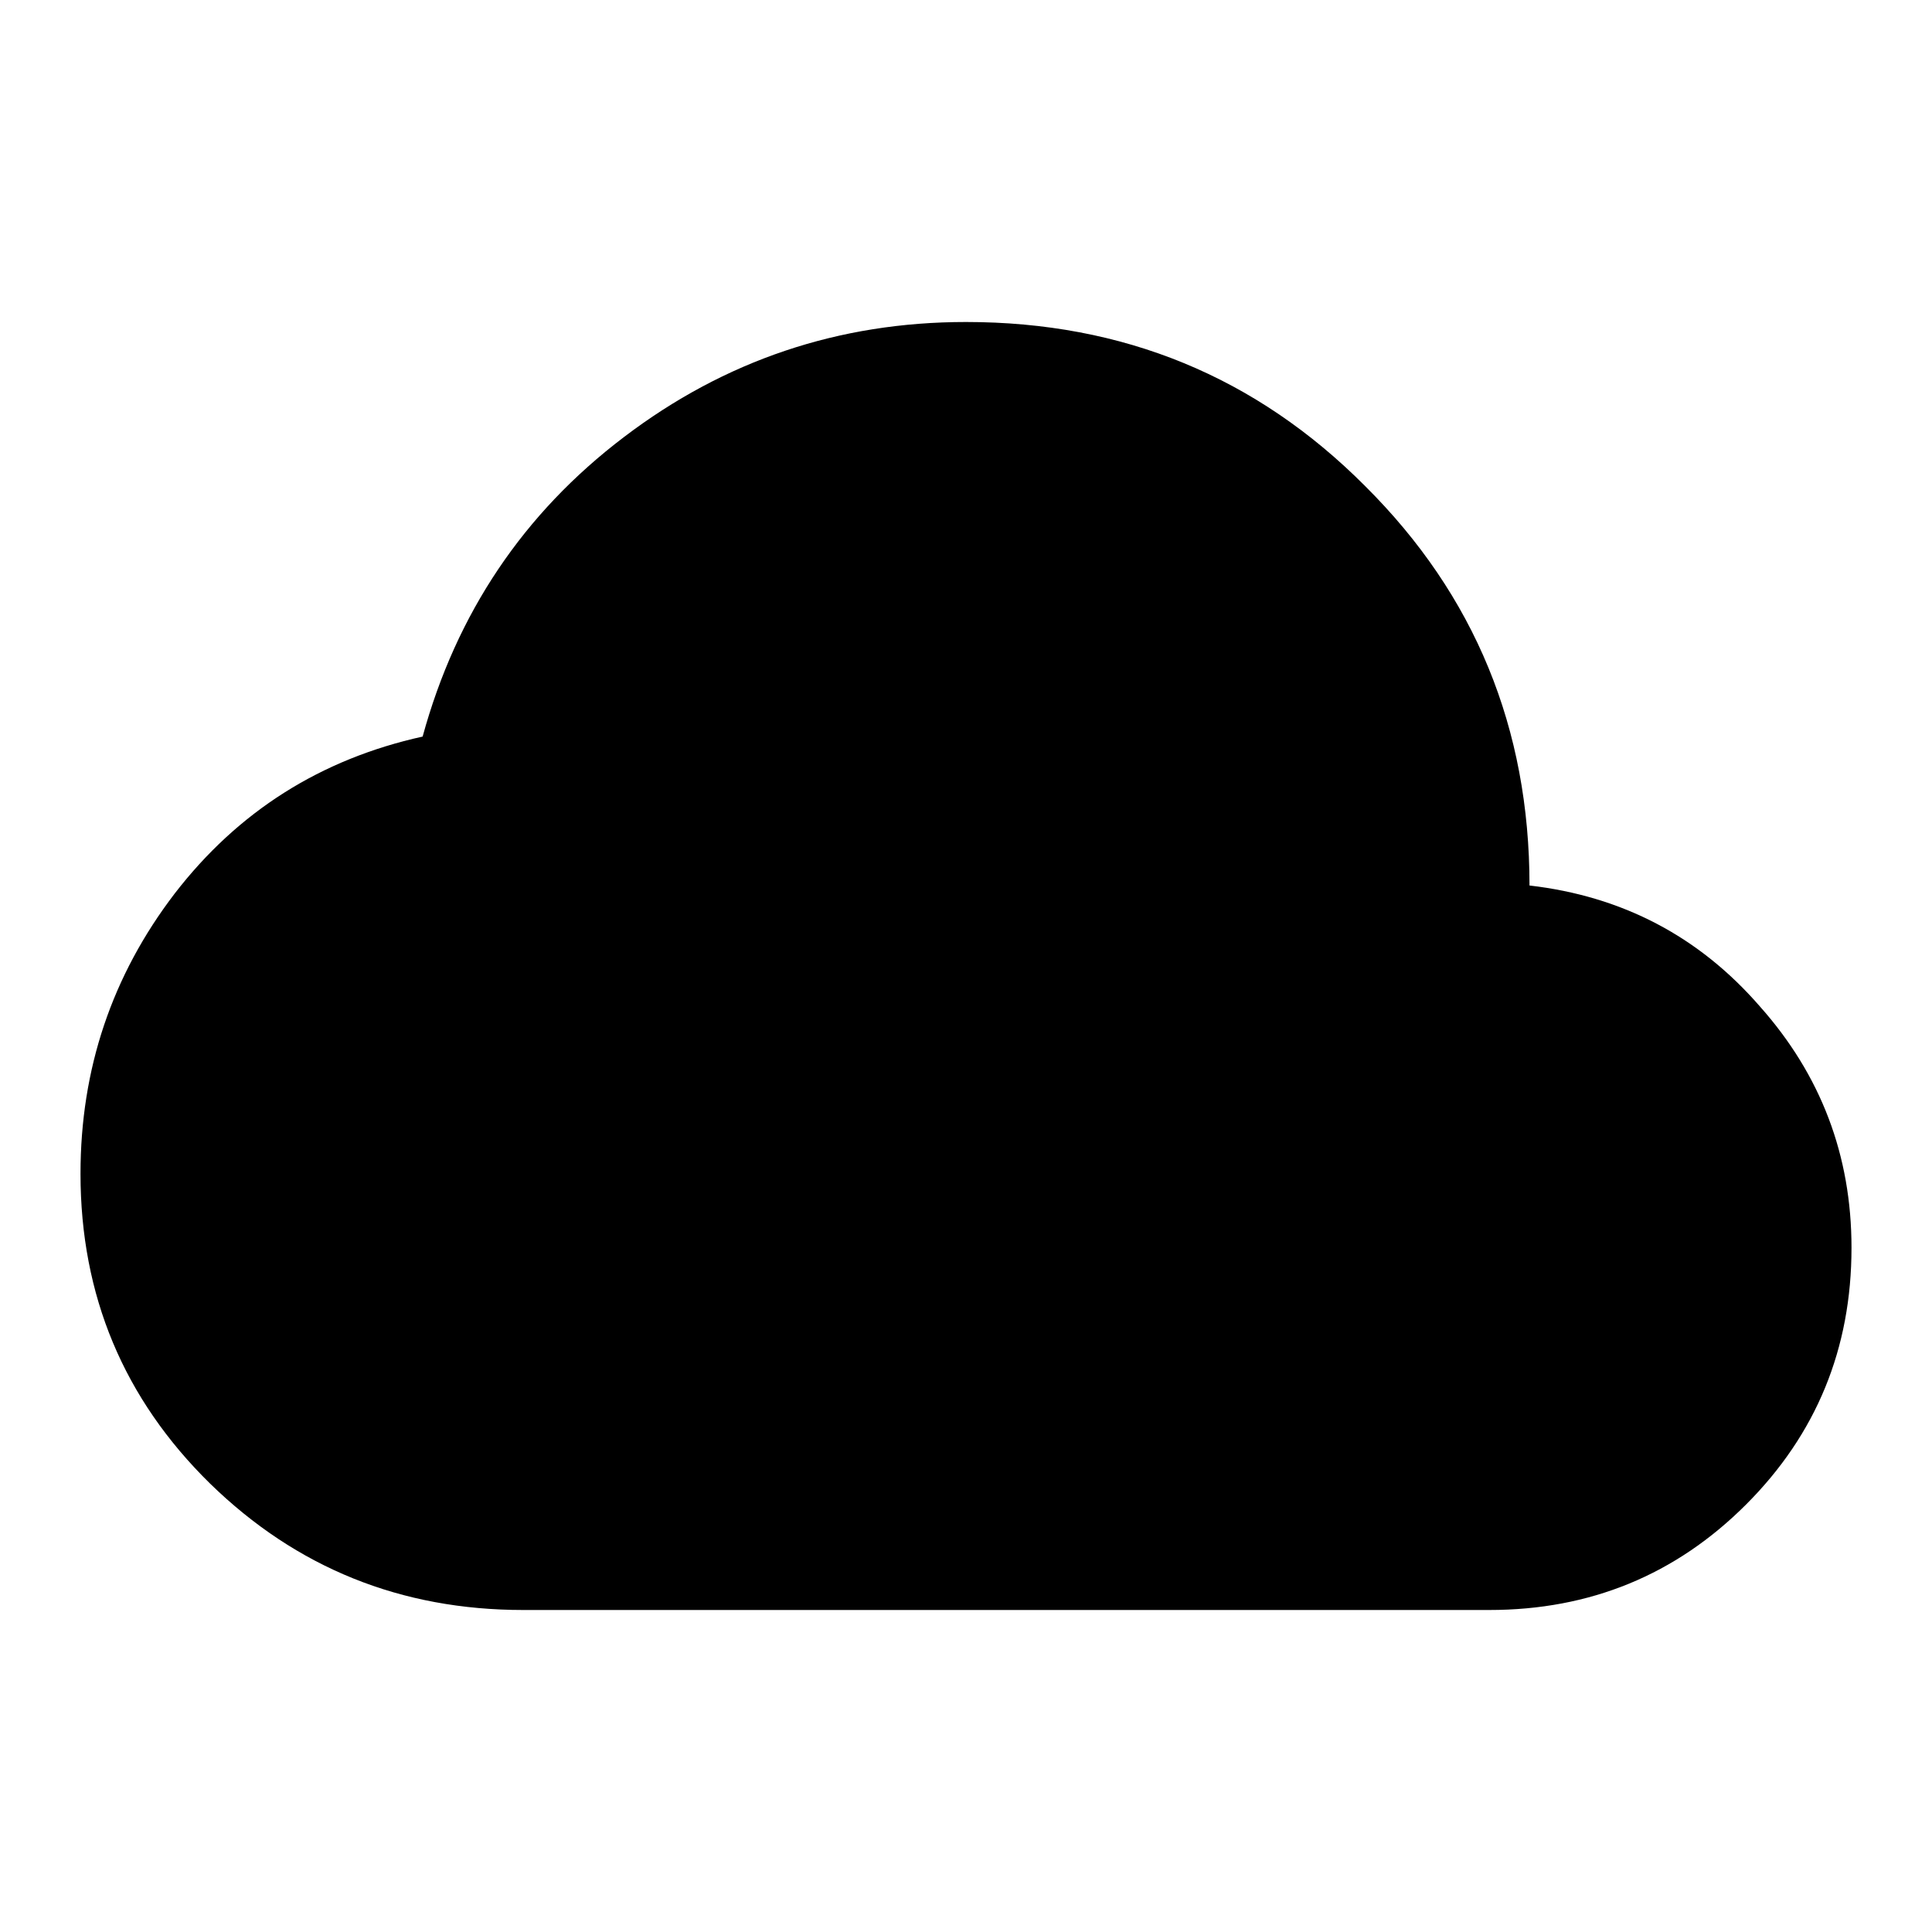
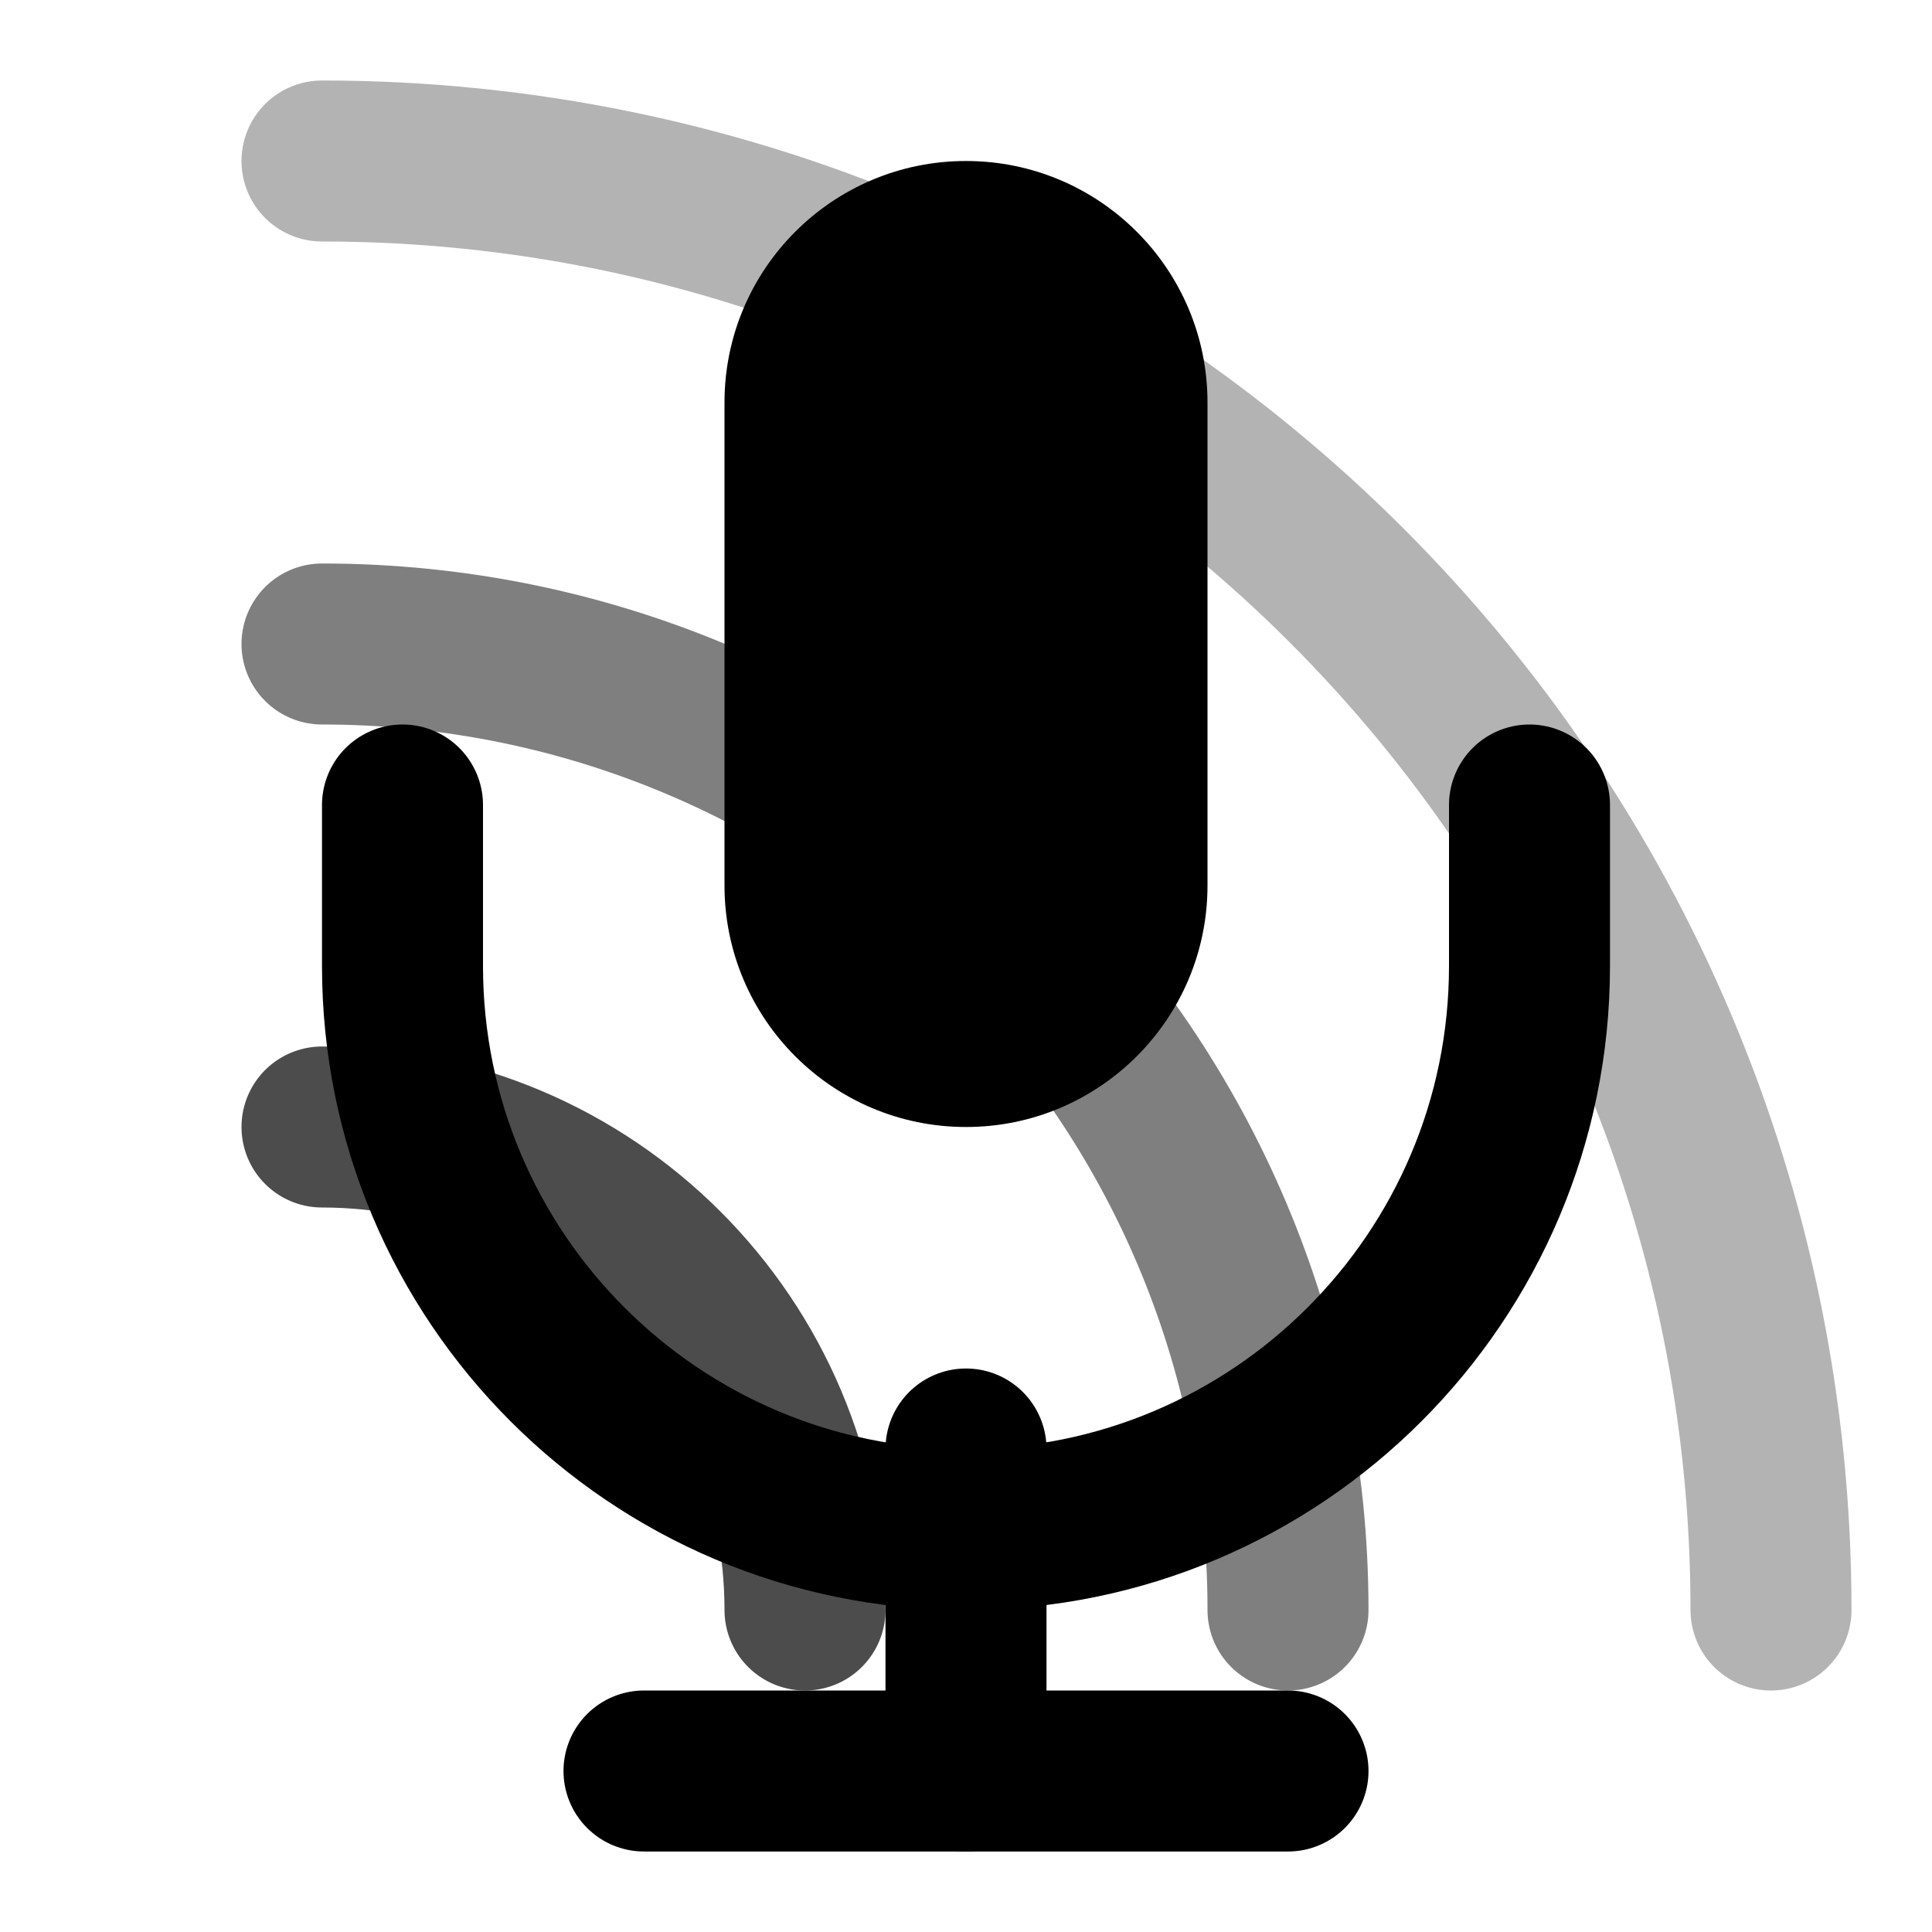
- <svg xmlns="http://www.w3.org/2000/svg" viewBox="0 0 24 24">
-   <path d="M6.5 20Q4.22 20 2.61 18.43 1 16.85 1 14.58 1 12.63 2.17 11.1 3.35 9.57 5.25 9.15 5.88 6.85 7.75 5.43 9.63 4 12 4 14.93 4 16.96 6.04 19 8.07 19 11 20.73 11.2 21.86 12.5 23 13.78 23 15.5 23 17.38 21.69 18.69 20.38 20 18.5 20Z" />
+ <svg xmlns="http://www.w3.org/2000/svg" viewBox="0 0 24 24" width="24" height="24">
+   <g fill="none" stroke="currentColor" stroke-width="2" stroke-linecap="round" stroke-linejoin="round">
+     <path d="M4 2 A 18 18 0 0 1 22 20" opacity="0.3" />
+     <path d="M4 8 A 12 12 0 0 1 16 20" opacity="0.5" />
+     <path d="M4 14 A 6 6 0 0 1 10 20" opacity="0.7" />
+     <rect x="9" y="2" width="6" height="12" rx="3" fill="currentColor" stroke="none" />
+     <path d="M12 18v4" />
+     <path d="M8 22h8" />
+     <path d="M19 10v2a7 7 0 0 1-14 0v-2" />
+   </g>
</svg>
